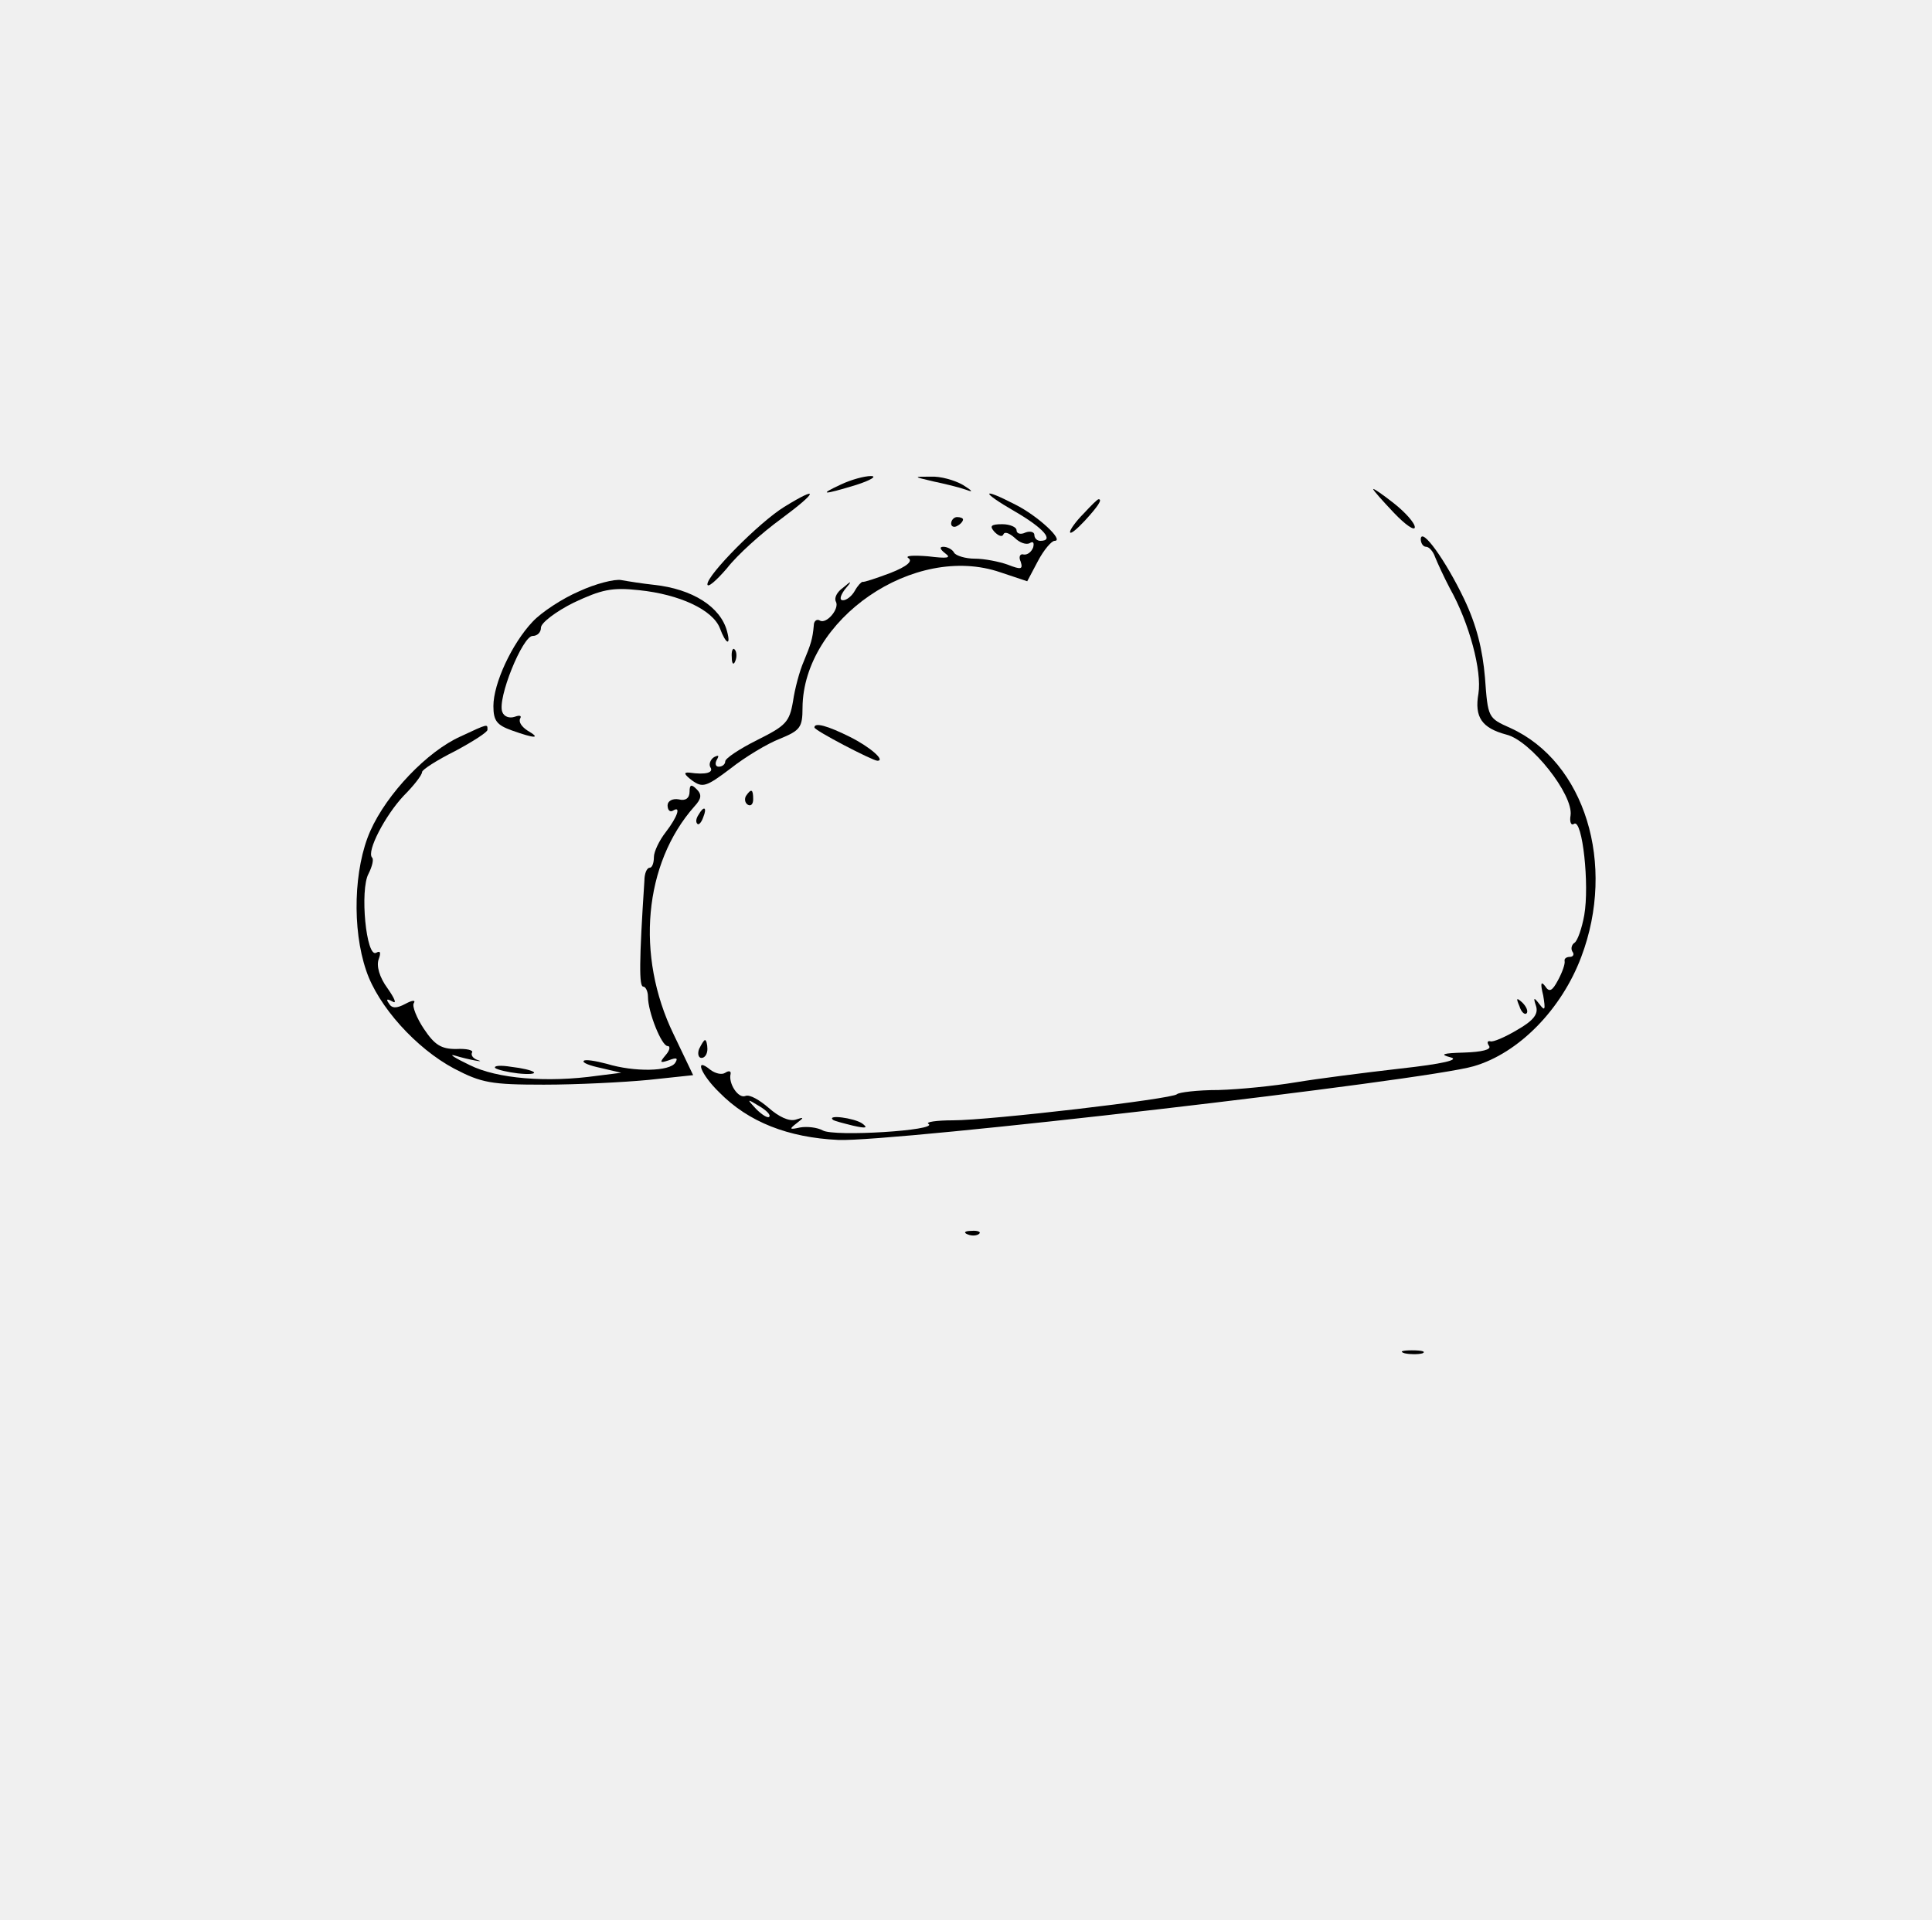
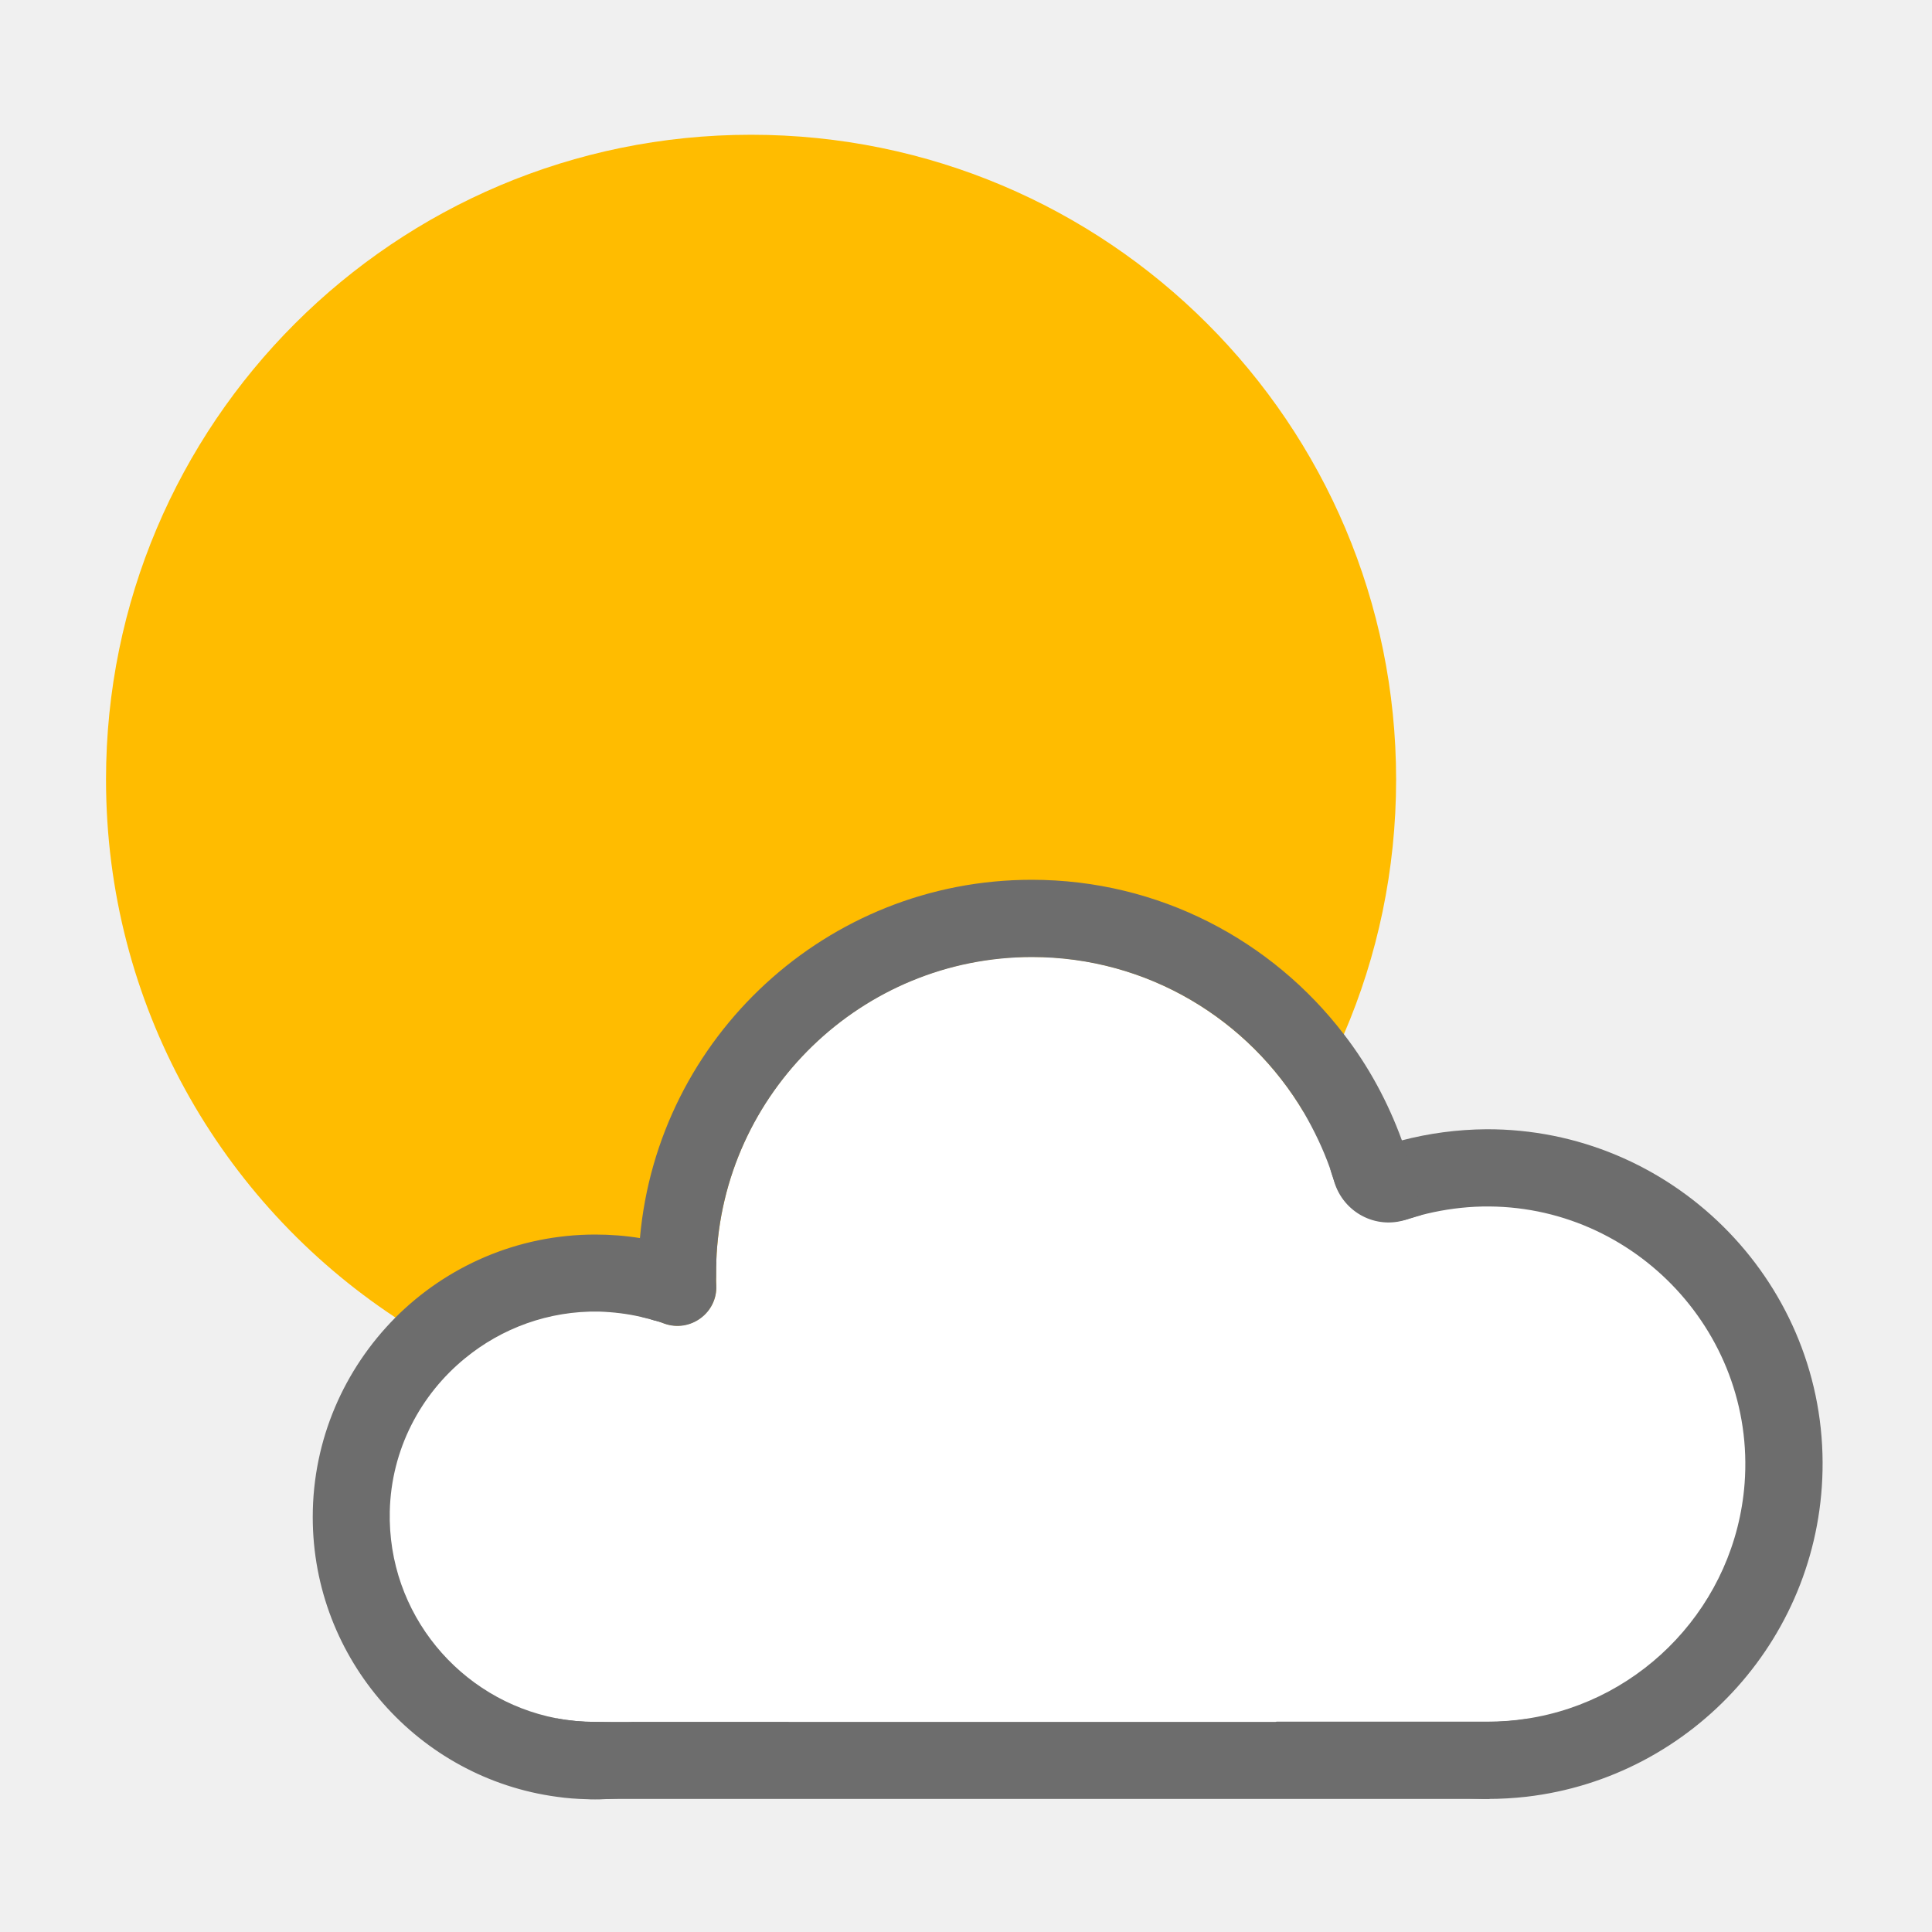
- <svg xmlns="http://www.w3.org/2000/svg" version="1.0" width="325pt" height="323pt" viewBox="0 0 325 323" preserveAspectRatio="xMidYMid meet">
-   <g transform="translate(0,323) scale(0.1,-0.1)" fill="#000000" stroke="none">
-     <path d="M1415 2415 c-39 -18 -31 -18 25 -1 25 8 36 15 25 15 -11 0 -33 -6 -50 -14z" />
-     <path d="M1570 2420 c19 -4 44 -10 55 -14 13 -5 11 -2 -5 8 -14 8 -38 15 -55 14 -29 0 -29 0 5 -8z" />
-     <path d="M2310 2407 c0 -2 16 -20 35 -40 19 -20 35 -31 35 -24 0 7 -16 25 -35 40 -19 15 -35 26 -35 24z" />
-     <path d="M1319 2377 c-42 -26 -129 -114 -129 -130 0 -7 15 6 33 27 17 22 58 59 91 83 62 46 65 57 5 20z" />
-     <path d="M1708 2369 c48 -28 66 -49 42 -49 -5 0 -10 4 -10 10 0 5 -7 7 -15 4 -8 -4 -15 -2 -15 4 0 5 -11 10 -24 10 -19 0 -22 -3 -13 -13 7 -7 13 -9 15 -4 2 5 10 2 19 -6 8 -8 19 -12 25 -9 6 4 8 1 6 -7 -3 -8 -10 -13 -16 -12 -6 2 -9 -4 -5 -12 4 -13 1 -14 -22 -5 -14 5 -39 10 -55 10 -16 0 -32 5 -35 10 -3 6 -12 10 -18 10 -7 0 -6 -4 3 -11 11 -8 4 -9 -29 -5 -25 2 -39 1 -33 -3 8 -5 -2 -14 -30 -25 -24 -9 -45 -16 -47 -15 -2 0 -8 -6 -13 -15 -5 -9 -14 -16 -20 -16 -6 0 -5 7 3 18 13 15 12 16 -3 3 -10 -7 -15 -17 -12 -23 7 -12 -16 -39 -27 -32 -5 3 -10 -1 -10 -8 -2 -23 -5 -32 -17 -61 -7 -16 -15 -46 -18 -67 -6 -35 -12 -41 -60 -65 -30 -15 -54 -31 -54 -36 0 -5 -5 -9 -11 -9 -5 0 -7 5 -3 12 4 7 3 8 -5 4 -6 -4 -9 -12 -6 -17 6 -9 -8 -13 -35 -9 -11 1 -9 -3 4 -13 18 -13 24 -11 65 20 24 19 62 42 83 50 34 14 38 19 38 52 1 149 188 278 333 228 l45 -15 18 34 c10 19 23 34 28 34 17 0 -28 42 -66 61 -58 30 -59 22 0 -12z" />
-     <path d="M1823 2366 c-13 -13 -23 -27 -23 -31 0 -5 11 4 25 19 22 24 30 36 23 36 -2 0 -13 -11 -25 -24z" />
-     <path d="M1600 2349 c0 -5 5 -7 10 -4 6 3 10 8 10 11 0 2 -4 4 -10 4 -5 0 -10 -5 -10 -11z" />
-     <path d="M2390 2323 c0 -7 4 -13 9 -13 5 0 12 -8 15 -17 4 -10 15 -34 25 -53 33 -59 54 -139 48 -177 -7 -40 6 -58 47 -69 41 -10 113 -101 108 -136 -2 -11 1 -18 6 -14 14 8 26 -103 17 -154 -4 -22 -11 -42 -16 -46 -5 -3 -7 -10 -4 -15 4 -5 1 -9 -4 -9 -6 0 -10 -3 -9 -7 1 -5 -4 -19 -11 -32 -10 -19 -15 -21 -22 -10 -7 9 -8 4 -3 -16 4 -24 3 -27 -6 -15 -10 13 -11 12 -6 -3 4 -13 -4 -24 -32 -40 -20 -12 -41 -21 -45 -19 -5 1 -6 -2 -2 -8 4 -6 -12 -10 -42 -11 -36 -1 -42 -3 -23 -8 16 -4 -12 -11 -85 -19 -61 -7 -139 -17 -175 -23 -36 -6 -94 -12 -130 -13 -36 0 -67 -4 -70 -7 -7 -8 -315 -44 -377 -44 -28 0 -47 -3 -41 -6 17 -11 -159 -22 -178 -11 -9 5 -26 7 -38 5 -18 -4 -19 -3 -6 7 13 10 13 11 -2 6 -11 -3 -28 5 -45 20 -15 13 -32 23 -39 20 -12 -5 -29 21 -25 37 1 5 -3 6 -9 2 -6 -4 -17 -1 -25 5 -28 23 -16 -8 15 -38 49 -50 116 -76 200 -80 91 -4 988 100 1069 124 76 22 148 96 181 184 59 156 6 328 -119 385 -38 17 -38 17 -43 85 -4 47 -14 88 -35 132 -31 65 -72 122 -73 101z m-1096 -972 c-2 -3 -12 3 -22 13 -16 17 -16 18 5 5 12 -7 20 -15 17 -18z" />
-     <path d="M974 2235 c-28 -12 -63 -35 -78 -51 -35 -37 -66 -104 -66 -142 0 -25 6 -32 31 -41 39 -14 50 -14 26 0 -9 6 -15 14 -12 20 3 5 -1 6 -9 3 -9 -3 -18 0 -21 8 -9 22 34 128 51 128 8 0 14 6 14 14 0 8 25 27 55 42 47 22 64 26 110 21 68 -7 124 -33 136 -64 10 -27 19 -31 12 -5 -11 41 -58 71 -123 78 -19 2 -44 6 -55 8 -11 2 -43 -6 -71 -19z" />
-     <path d="M1231 2124 c0 -11 3 -14 6 -6 3 7 2 16 -1 19 -3 4 -6 -2 -5 -13z" />
-     <path d="M775 1991 c-56 -25 -124 -96 -152 -159 -28 -63 -31 -165 -7 -235 20 -60 84 -131 148 -165 46 -24 62 -27 151 -27 55 0 134 4 176 8 l75 8 -33 69 c-64 132 -50 287 35 383 12 13 13 20 4 29 -9 9 -12 8 -12 -4 0 -11 -7 -16 -18 -13 -11 2 -19 -3 -19 -10 0 -8 4 -12 9 -9 14 9 8 -10 -12 -36 -11 -14 -20 -33 -20 -42 0 -10 -3 -18 -7 -18 -5 0 -9 -10 -9 -22 -9 -137 -9 -178 -2 -178 4 0 8 -8 8 -17 0 -26 23 -83 33 -83 5 0 4 -7 -3 -15 -11 -13 -10 -14 5 -9 13 5 16 4 11 -4 -9 -15 -69 -16 -115 -2 -19 5 -37 8 -39 5 -3 -3 10 -8 29 -12 l34 -8 -40 -5 c-85 -12 -169 -5 -215 18 -25 12 -36 19 -25 16 23 -7 56 -13 37 -7 -7 3 -10 8 -8 12 3 4 -9 7 -27 6 -25 0 -36 7 -54 34 -12 18 -20 38 -17 43 4 6 -3 5 -14 -1 -15 -8 -23 -8 -28 1 -5 7 -3 8 6 3 8 -5 4 5 -8 22 -14 19 -19 38 -15 49 4 11 3 15 -4 11 -17 -10 -28 106 -13 133 6 12 9 24 6 27 -10 10 22 71 53 104 17 17 31 35 31 40 0 4 25 20 55 35 30 16 55 32 55 36 0 10 2 11 -45 -11z" />
-     <path d="M1370 2006 c0 -5 98 -56 106 -56 14 0 -12 23 -46 40 -38 19 -60 25 -60 16z" />
-     <path d="M1255 1891 c-3 -5 -2 -12 3 -15 5 -3 9 1 9 9 0 17 -3 19 -12 6z" />
-     <path d="M1175 1859 c-4 -6 -5 -12 -2 -15 2 -3 7 2 10 11 7 17 1 20 -8 4z" />
-     <path d="M2556 1537 c3 -10 9 -15 12 -12 3 3 0 11 -7 18 -10 9 -11 8 -5 -6z" />
-     <path d="M1176 1465 c-3 -8 -1 -15 4 -15 6 0 10 7 10 15 0 8 -2 15 -4 15 -2 0 -6 -7 -10 -15z" />
-     <path d="M833 1433 c4 -3 21 -7 38 -9 18 -2 30 -1 27 2 -3 3 -20 7 -38 9 -18 3 -30 2 -27 -2z" />
-     <path d="M1401 1346 c2 -2 18 -6 34 -10 22 -5 26 -4 15 4 -14 9 -59 15 -49 6z" />
-     <path d="M1628 1153 c7 -3 16 -2 19 1 4 3 -2 6 -13 5 -11 0 -14 -3 -6 -6z" />
-     <path d="M2363 953 c9 -2 23 -2 30 0 6 3 -1 5 -18 5 -16 0 -22 -2 -12 -5z" />
+ <svg xmlns="http://www.w3.org/2000/svg" width="75px" height="75px" viewBox="0 0 1024 1024" class="icon" version="1.1" fill="#000000">
+   <g id="SVGRepo_bgCarrier" stroke-width="0" />
+   <g id="SVGRepo_tracerCarrier" stroke-linecap="round" stroke-linejoin="round" stroke="#CCCCCC" stroke-width="4.096" />
+   <g id="SVGRepo_iconCarrier">
+     <path d="M729.6 626.56S666.24 481.28 536.96 490.24c-1.28 0-152.96-4.48-179.84 189.44 0-1.28-161.28-15.36-172.16 106.24 1.28 0.64-12.8 156.8 190.72 143.36l445.44 0.768s179.84-75.264 106.88-220.16-198.4-83.328-198.4-83.328z" fill="#FFFFFF" />
+     <path d="M739.968 413.184c0 47.872-9.856 93.568-27.648 134.912-6.144 14.336-13.312 28.16-21.248 41.472-29.184-49.28-82.944-82.432-144.128-82.432-90.368 0-164.096 71.936-167.296 161.408-0.128 2.048-0.128 3.968-0.128 6.016v0.512c0 2.048 0 4.096 0.128 6.144 0.64 14.592-13.952 25.088-27.52 20.224-1.792-0.64-3.328-1.28-5.12-1.792h-0.256c-0.512-0.256-1.024-0.256-1.664-0.512s-1.28-0.256-1.792-0.512c-1.28-0.256-2.304-0.64-3.584-0.896-7.168-1.664-14.592-2.56-22.144-2.816-26.88-0.512-51.712 8.832-71.04 24.704-12.928-6.4-25.344-13.568-37.248-21.504C116.992 637.056 56.192 532.352 56.192 413.184c0-188.8 153.088-341.76 341.888-341.76 188.8 0 341.888 152.96 341.888 341.76z m0 0" fill="#FFBC00" />
+     <path d="M787.712 598.528c-15.488 0.128-30.464 2.176-44.672 5.888-13.184 3.456-25.856 8.448-37.632 14.848-0.256 0.128-0.256 0.384-0.256 0.64 0.256 0.768 0.512 1.664 0.768 2.432 0.256 0.512 0.256 1.024 0.512 1.536 0.256 0.768 0.512 1.792 0.768 2.56 4.864 16.128 22.016 25.344 38.144 19.968 0.64-0.256 1.28-0.384 1.792-0.64 1.024-0.256 2.048-0.64 2.944-0.896 1.024-0.256 1.92-0.64 2.944-0.768 9.216-2.432 18.816-3.968 28.672-4.48 81.664-3.968 149.12 65.152 142.976 146.688-4.864 63.744-53.504 115.328-115.712 124.672-6.656 1.024-13.568 1.536-20.48 1.536h-111.872c-0.512 0-0.768 0.64-0.256 0.896 29.44 24.064 66.688 38.784 107.264 39.936 1.664 0.128 3.328 0.128 4.864 0.128 6.912 0 13.696-0.384 20.48-1.152 88.576-10.24 157.44-85.888 157.056-177.28-0.384-97.536-80.64-176.896-178.304-176.512zM335.872 912.64h-20.48c-6.912 0-13.824-0.64-20.48-1.92-51.072-9.856-89.6-55.424-88.32-109.696 0.768-32.768 16.256-61.824 39.936-81.152 19.328-15.872 44.288-25.216 71.04-24.704 7.552 0.256 14.976 1.152 22.144 2.816 1.28 0.256 2.304 0.64 3.584 0.896 0.64 0.128 1.28 0.256 1.792 0.512 0.512 0.128 1.024 0.256 1.664 0.512h0.256c16.256 4.992 32.64-7.424 32.512-24.576v-0.512c0-2.048 0-4.096 0.128-6.016-12.544-6.016-26.112-10.24-40.192-12.544-7.808-1.28-15.744-1.92-23.936-1.92-41.344 0-78.976 16.896-106.112 44.16-26.88 27.136-43.648 64.384-43.648 105.6 0 75.52 56.32 138.368 129.28 148.224 5.248 0.768 10.496 1.152 15.744 1.28h0.256c1.408 0.128 2.944 0.128 4.352 0.128 1.536 0 3.072 0 4.608-0.128 37.888-1.152 72.448-16.512 98.176-40.832h-82.304z m0 0" fill="#6D6D6D" />
+     <path d="M743.04 604.416c-7.424-20.352-17.664-39.296-30.72-56.192-38.144-49.792-98.048-81.92-165.504-81.92-108.672 0-198.144 83.584-207.616 189.696-0.512 6.144-0.768 12.416-0.768 18.688 0 7.808 0.384 15.616 1.28 23.168 1.28 0.256 2.304 0.64 3.584 0.896 0.64 0.128 1.28 0.256 1.792 0.512 0.512 0.128 1.024 0.256 1.664 0.512h0.256c1.792 0.512 3.328 1.152 5.12 1.792 13.696 4.864 28.16-5.632 27.52-20.224-0.128-2.048-0.128-4.096-0.128-6.144v-0.512c0-2.048 0-4.096 0.128-6.016 3.2-89.472 77.056-161.408 167.296-161.408 61.312 0 114.944 33.024 144.128 82.432 5.504 9.472 10.24 19.328 13.952 29.824 0 0.128 0.128 0.256 0.128 0.384 0.256 0.768 0.512 1.664 0.768 2.432 0.256 0.512 0.256 1.024 0.512 1.536 0.128 0.256 0.256 0.512 0.256 0.768 5.376 17.024 23.424 26.752 40.448 21.248 1.024-0.256 2.048-0.64 2.944-0.896 1.024-0.256 1.92-0.64 2.944-0.768-2.048-13.824-5.376-27.136-9.984-39.808zM788.48 912.64c-6.912 0-13.824 1.024-20.48 0H335.872c-2.304 0.384-4.352 0.512-6.656 0.512-4.48 0-9.088-0.512-13.824-0.512-6.912 0-13.824-0.64-20.48-1.92l15.744 42.752h478.72l19.712-42.368c-6.784 1.024-13.568 1.536-20.608 1.536z m0 0" fill="#6D6D6D" />
  </g>
</svg>
